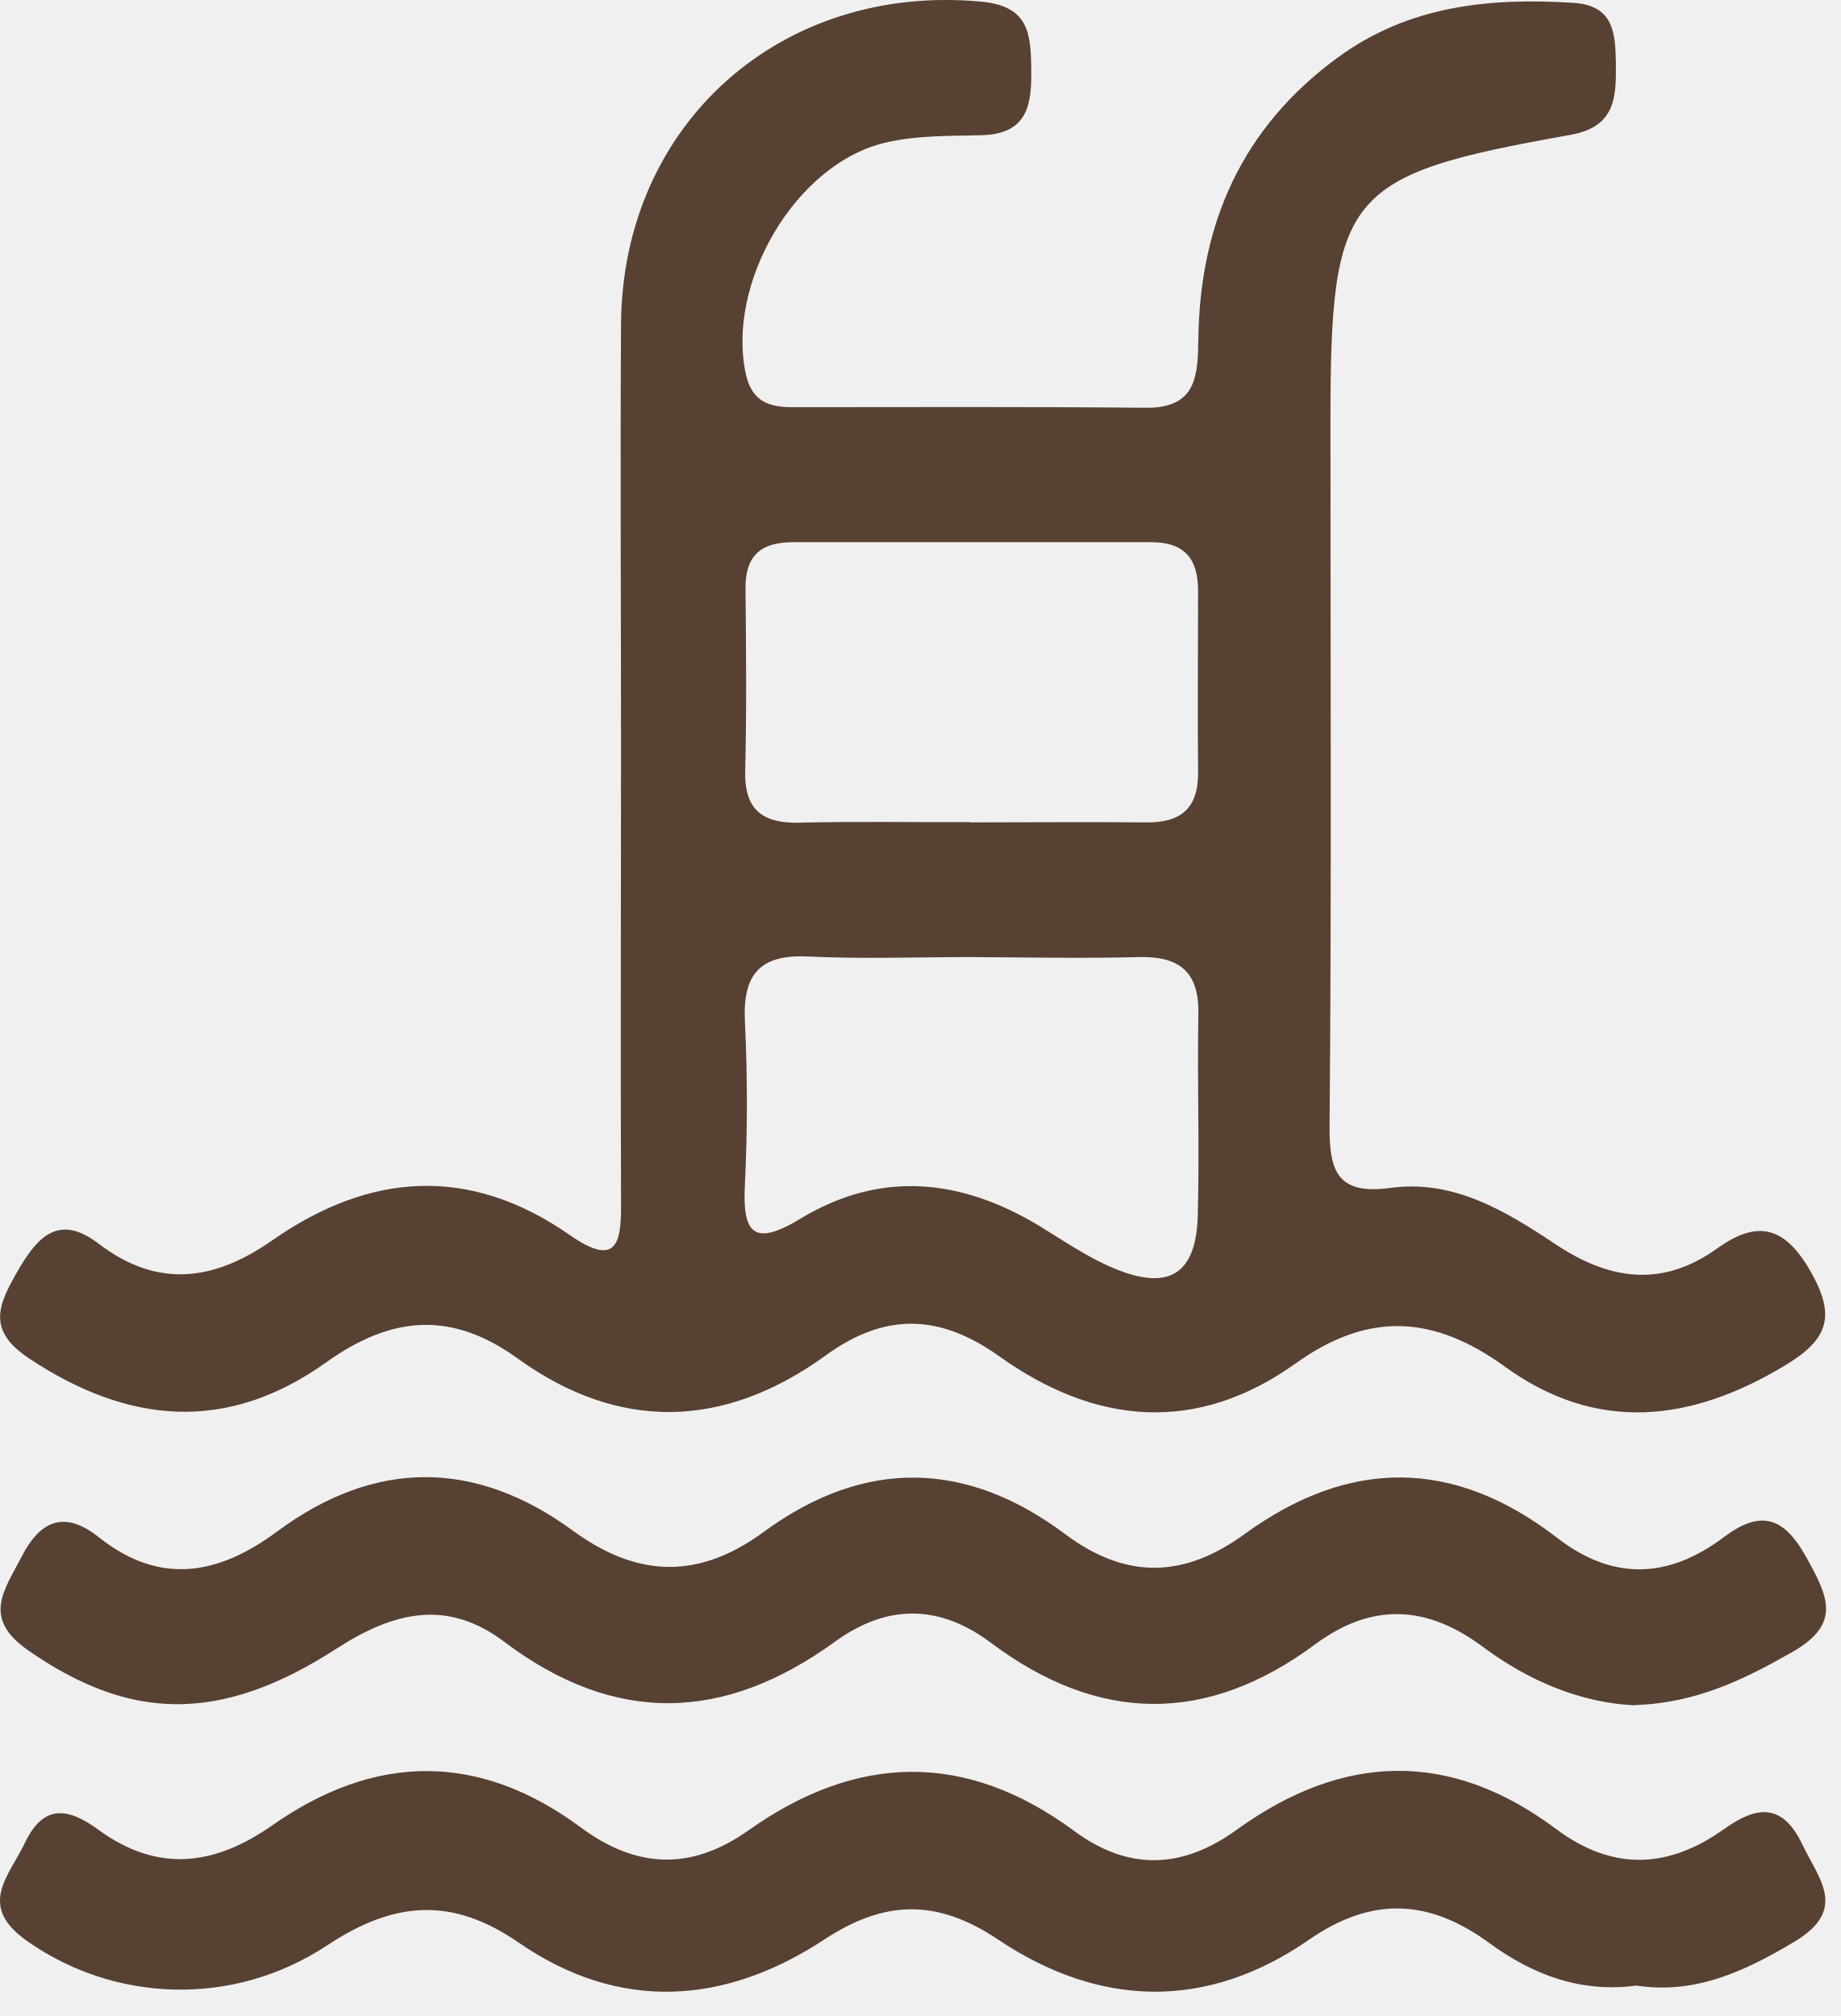
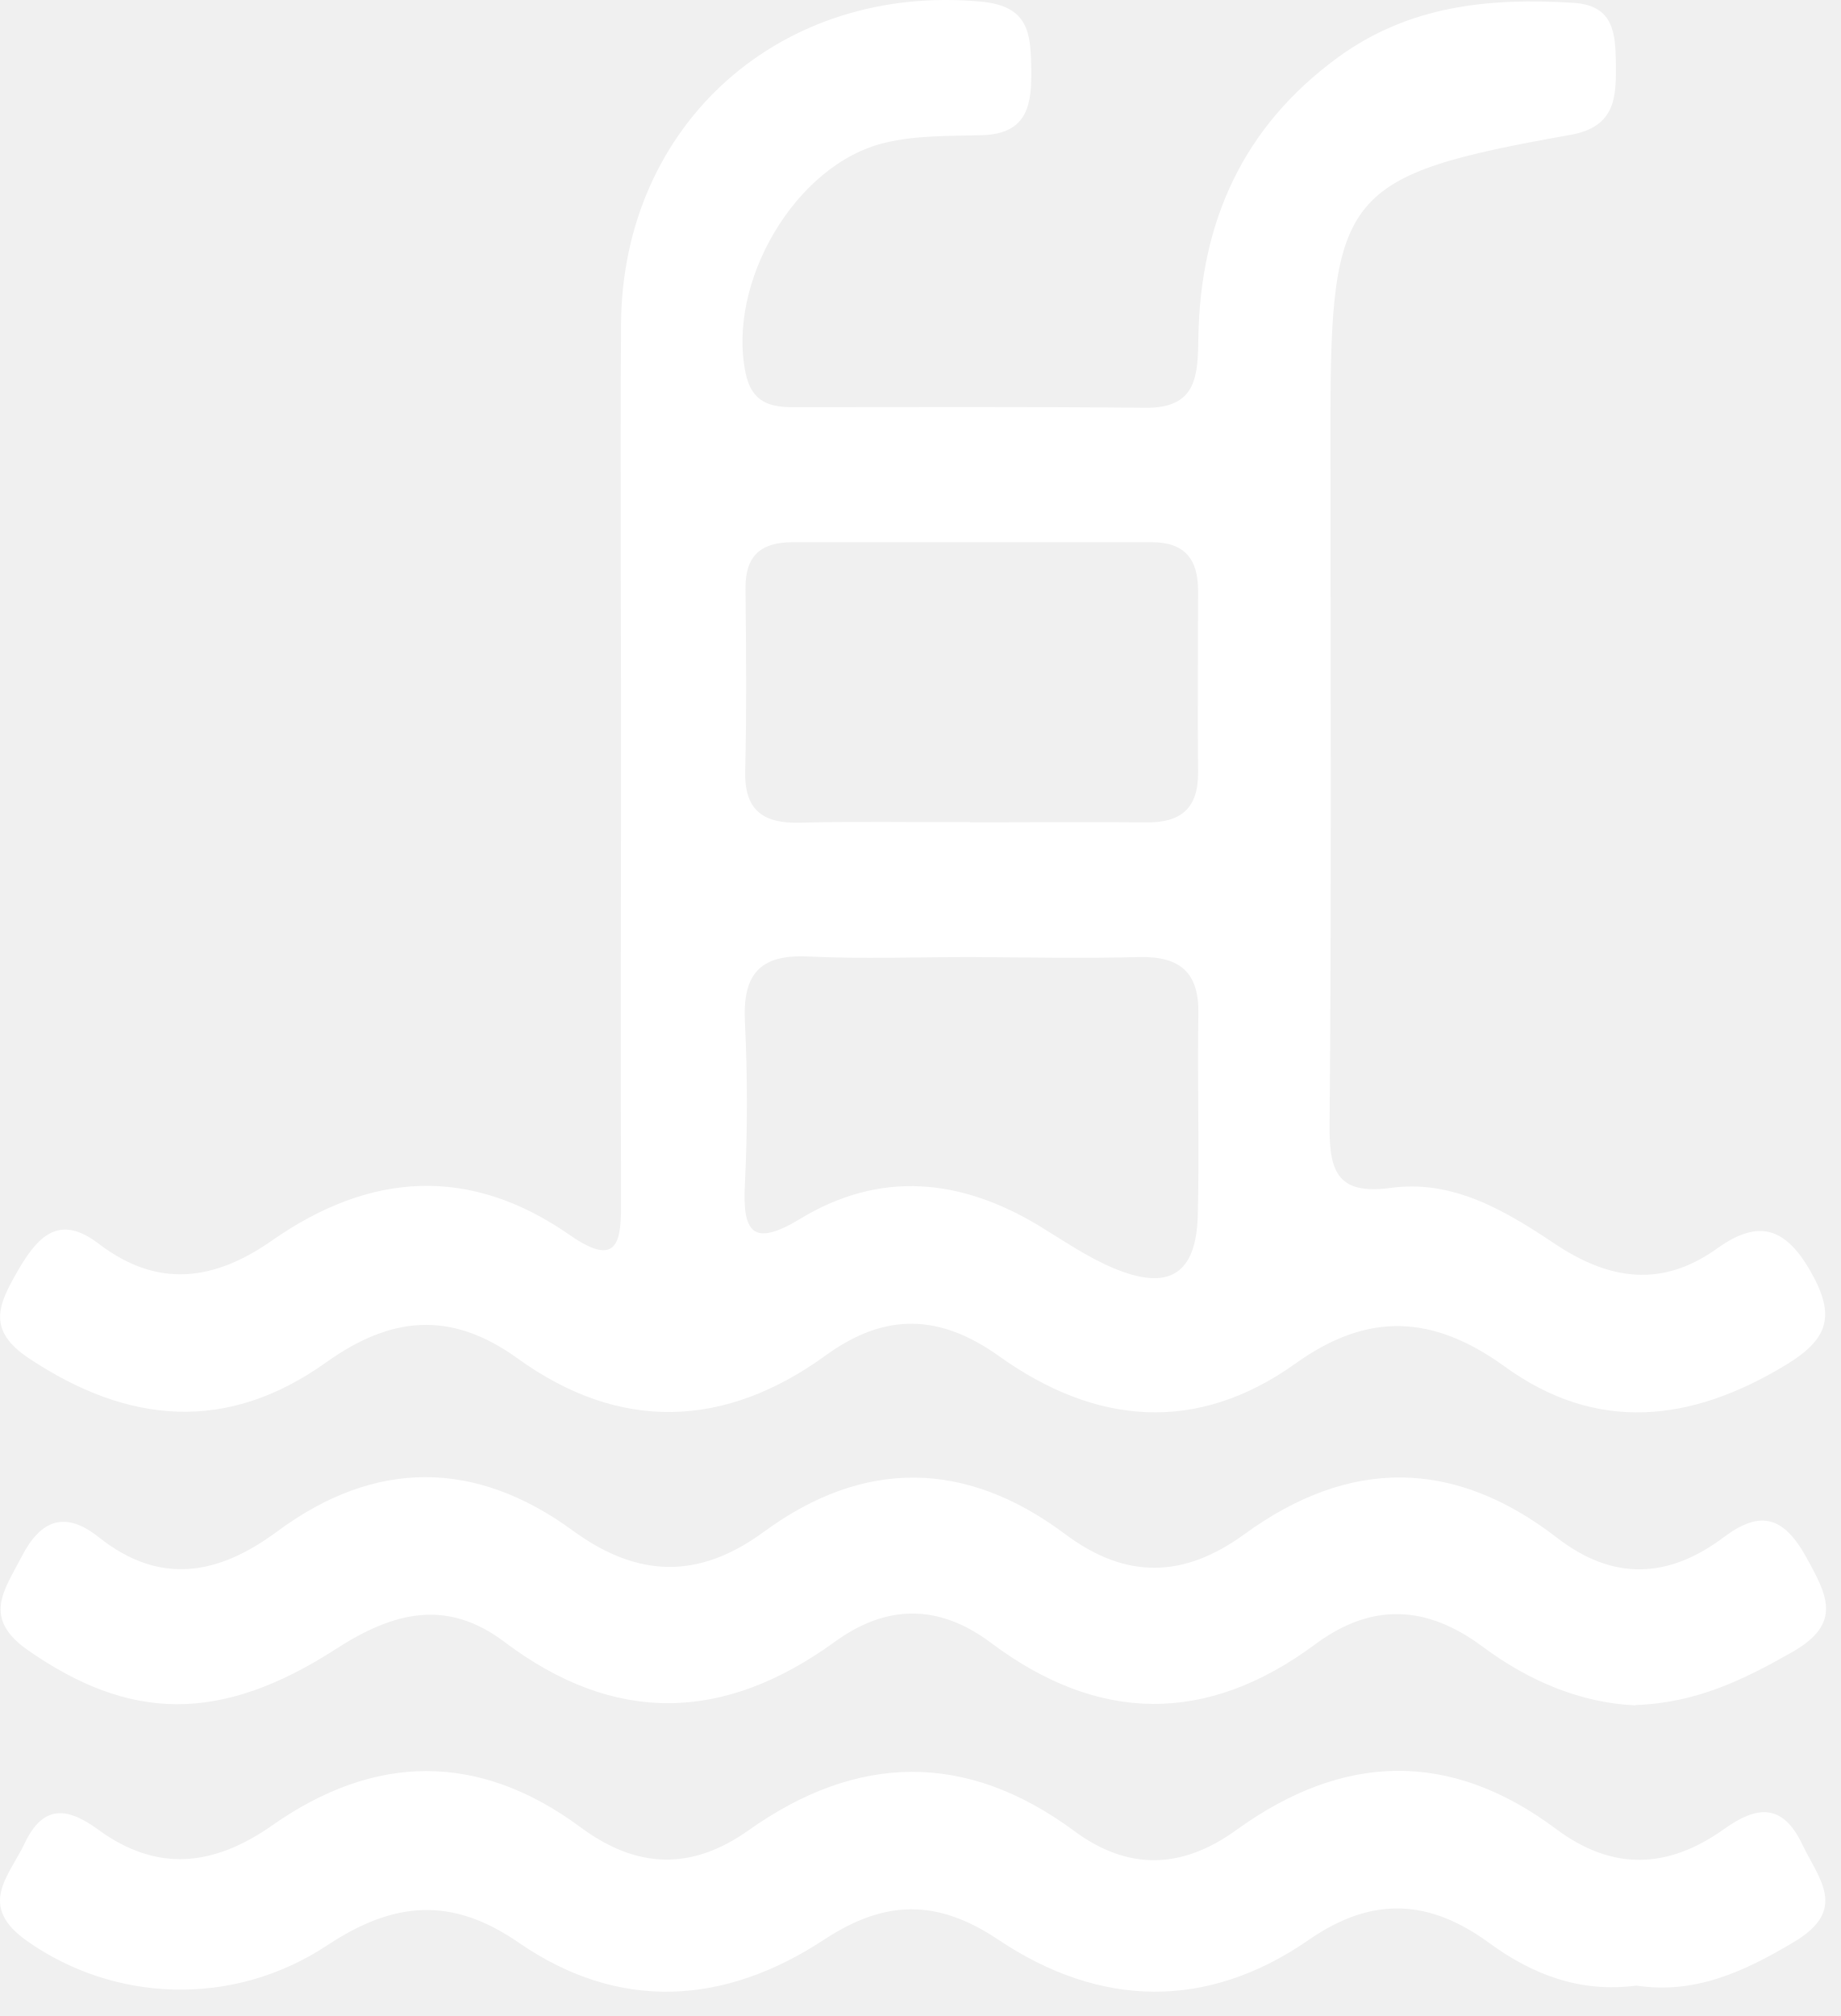
<svg xmlns="http://www.w3.org/2000/svg" width="63" height="69" viewBox="0 0 63 69" fill="none">
-   <path d="M21.256 25.757C21.256 20.857 21.226 15.967 21.256 11.067C21.316 4.207 26.766 -0.583 33.586 0.057C35.206 0.207 35.276 1.137 35.296 2.327C35.316 3.537 35.206 4.577 33.616 4.627C32.506 4.657 31.356 4.627 30.286 4.887C27.216 5.617 24.856 9.697 25.526 12.797C25.736 13.767 26.346 13.937 27.146 13.937C31.166 13.937 35.186 13.917 39.206 13.957C40.976 13.977 40.996 12.837 41.016 11.567C41.076 7.627 42.516 4.367 45.776 1.977C48.216 0.187 50.966 -0.083 53.856 0.097C55.246 0.187 55.286 1.157 55.306 2.147C55.316 3.287 55.326 4.337 53.746 4.617C45.996 5.997 45.536 6.587 45.536 14.537C45.536 22.547 45.576 30.557 45.506 38.567C45.496 40.157 45.826 40.897 47.606 40.657C49.736 40.367 51.516 41.437 53.196 42.557C55.056 43.807 56.866 44.097 58.776 42.727C60.146 41.747 61.086 41.957 61.976 43.527C62.846 45.057 62.566 45.847 61.106 46.727C57.866 48.687 54.636 49.047 51.496 46.767C49.056 45.007 46.836 44.887 44.356 46.657C40.966 49.087 37.496 48.777 34.196 46.417C32.176 44.977 30.306 44.907 28.266 46.387C24.806 48.897 21.206 49.017 17.706 46.487C15.416 44.837 13.366 45.057 11.166 46.627C7.776 49.047 4.396 48.757 0.986 46.487C-0.454 45.527 -0.064 44.667 0.596 43.517C1.286 42.317 2.016 41.527 3.376 42.567C5.406 44.117 7.346 43.837 9.326 42.447C12.666 40.117 16.076 39.887 19.496 42.267C21.186 43.447 21.266 42.447 21.256 41.087C21.236 35.967 21.256 30.847 21.256 25.737V25.757ZM33.196 28.147C35.206 28.147 37.206 28.127 39.216 28.147C40.416 28.167 41.016 27.667 41.006 26.437C40.986 24.367 41.006 22.287 41.006 20.217C41.006 19.147 40.556 18.557 39.416 18.557C35.326 18.557 31.236 18.557 27.146 18.557C26.036 18.557 25.506 19.017 25.516 20.147C25.536 22.217 25.556 24.297 25.506 26.367C25.466 27.737 26.116 28.197 27.406 28.157C29.336 28.107 31.276 28.147 33.206 28.137L33.196 28.147ZM33.216 32.757C31.356 32.757 29.506 32.827 27.656 32.737C25.976 32.657 25.416 33.377 25.496 34.977C25.586 36.817 25.586 38.677 25.496 40.517C25.406 42.187 25.766 42.697 27.386 41.717C30.136 40.047 32.896 40.337 35.586 41.967C36.406 42.467 37.216 43.027 38.096 43.397C40.006 44.207 40.946 43.617 40.996 41.587C41.056 39.297 40.976 37.007 41.016 34.717C41.046 33.287 40.396 32.727 38.996 32.757C37.066 32.807 35.136 32.767 33.206 32.757H33.216Z" fill="#574132" />
-   <path d="M55.966 58.367C54.116 58.287 52.326 57.537 50.756 56.367C48.826 54.927 46.946 54.847 45.016 56.277C41.296 59.037 37.586 58.977 33.916 56.227C32.116 54.877 30.326 54.917 28.566 56.197C24.786 58.937 21.046 59.047 17.266 56.197C15.306 54.717 13.486 55.157 11.516 56.427C7.496 59.027 4.406 58.877 0.966 56.487C-0.634 55.377 0.156 54.417 0.736 53.287C1.376 52.037 2.206 51.677 3.386 52.617C5.476 54.277 7.476 53.907 9.486 52.417C12.836 49.937 16.266 49.947 19.606 52.387C21.836 54.017 23.926 54.057 26.146 52.427C29.586 49.907 33.076 49.977 36.456 52.507C38.556 54.077 40.536 54.007 42.596 52.507C46.186 49.897 49.756 49.907 53.286 52.627C55.206 54.117 57.106 54.037 59.006 52.607C60.246 51.677 61.046 51.897 61.816 53.287C62.546 54.607 63.066 55.567 61.336 56.547C59.686 57.487 58.056 58.287 55.976 58.357L55.966 58.367Z" fill="#574132" />
-   <path d="M56.026 67.957C54.096 68.217 52.456 67.587 50.966 66.497C48.926 65.007 46.976 64.887 44.806 66.387C41.316 68.807 37.646 68.717 34.166 66.387C32.076 64.987 30.286 65.017 28.206 66.387C24.796 68.627 21.196 68.857 17.766 66.497C15.456 64.897 13.476 65.077 11.206 66.577C7.926 68.747 3.866 68.497 0.946 66.447C-0.804 65.227 0.306 64.227 0.856 63.067C1.506 61.707 2.366 61.897 3.356 62.617C5.376 64.097 7.316 63.877 9.316 62.477C12.816 60.017 16.376 59.957 19.866 62.537C21.776 63.957 23.656 64.037 25.616 62.647C29.326 60.017 33.056 59.927 36.766 62.667C38.616 64.037 40.466 63.977 42.326 62.627C45.956 60.007 49.616 59.877 53.256 62.597C55.196 64.047 57.096 63.967 59.016 62.597C60.096 61.827 60.996 61.677 61.686 63.127C62.256 64.317 63.256 65.357 61.416 66.457C59.696 67.487 57.996 68.267 55.996 67.957H56.026Z" fill="#574132" />
+   <path d="M21.256 25.757C21.256 20.857 21.226 15.967 21.256 11.067C21.316 4.207 26.766 -0.583 33.586 0.057C35.206 0.207 35.276 1.137 35.296 2.327C35.316 3.537 35.206 4.577 33.616 4.627C32.506 4.657 31.356 4.627 30.286 4.887C27.216 5.617 24.856 9.697 25.526 12.797C25.736 13.767 26.346 13.937 27.146 13.937C31.166 13.937 35.186 13.917 39.206 13.957C40.976 13.977 40.996 12.837 41.016 11.567C41.076 7.627 42.516 4.367 45.776 1.977C48.216 0.187 50.966 -0.083 53.856 0.097C55.246 0.187 55.286 1.157 55.306 2.147C55.316 3.287 55.326 4.337 53.746 4.617C45.996 5.997 45.536 6.587 45.536 14.537C45.536 22.547 45.576 30.557 45.506 38.567C45.496 40.157 45.826 40.897 47.606 40.657C49.736 40.367 51.516 41.437 53.196 42.557C55.056 43.807 56.866 44.097 58.776 42.727C60.146 41.747 61.086 41.957 61.976 43.527C62.846 45.057 62.566 45.847 61.106 46.727C57.866 48.687 54.636 49.047 51.496 46.767C49.056 45.007 46.836 44.887 44.356 46.657C40.966 49.087 37.496 48.777 34.196 46.417C32.176 44.977 30.306 44.907 28.266 46.387C24.806 48.897 21.206 49.017 17.706 46.487C15.416 44.837 13.366 45.057 11.166 46.627C7.776 49.047 4.396 48.757 0.986 46.487C-0.454 45.527 -0.064 44.667 0.596 43.517C1.286 42.317 2.016 41.527 3.376 42.567C5.406 44.117 7.346 43.837 9.326 42.447C12.666 40.117 16.076 39.887 19.496 42.267C21.186 43.447 21.266 42.447 21.256 41.087C21.236 35.967 21.256 30.847 21.256 25.737V25.757ZM33.196 28.147C35.206 28.147 37.206 28.127 39.216 28.147C40.416 28.167 41.016 27.667 41.006 26.437C40.986 24.367 41.006 22.287 41.006 20.217C41.006 19.147 40.556 18.557 39.416 18.557C35.326 18.557 31.236 18.557 27.146 18.557C26.036 18.557 25.506 19.017 25.516 20.147C25.536 22.217 25.556 24.297 25.506 26.367C25.466 27.737 26.116 28.197 27.406 28.157C29.336 28.107 31.276 28.147 33.206 28.137L33.196 28.147ZM33.216 32.757C31.356 32.757 29.506 32.827 27.656 32.737C25.976 32.657 25.416 33.377 25.496 34.977C25.586 36.817 25.586 38.677 25.496 40.517C25.406 42.187 25.766 42.697 27.386 41.717C30.136 40.047 32.896 40.337 35.586 41.967C36.406 42.467 37.216 43.027 38.096 43.397C40.006 44.207 40.946 43.617 40.996 41.587C41.056 39.297 40.976 37.007 41.016 34.717C41.046 33.287 40.396 32.727 38.996 32.757C37.066 32.807 35.136 32.767 33.206 32.757H33.216Z" fill="#ffffff" />
+   <path d="M55.966 58.367C54.116 58.287 52.326 57.537 50.756 56.367C48.826 54.927 46.946 54.847 45.016 56.277C41.296 59.037 37.586 58.977 33.916 56.227C32.116 54.877 30.326 54.917 28.566 56.197C24.786 58.937 21.046 59.047 17.266 56.197C15.306 54.717 13.486 55.157 11.516 56.427C7.496 59.027 4.406 58.877 0.966 56.487C-0.634 55.377 0.156 54.417 0.736 53.287C1.376 52.037 2.206 51.677 3.386 52.617C5.476 54.277 7.476 53.907 9.486 52.417C12.836 49.937 16.266 49.947 19.606 52.387C21.836 54.017 23.926 54.057 26.146 52.427C29.586 49.907 33.076 49.977 36.456 52.507C38.556 54.077 40.536 54.007 42.596 52.507C46.186 49.897 49.756 49.907 53.286 52.627C55.206 54.117 57.106 54.037 59.006 52.607C60.246 51.677 61.046 51.897 61.816 53.287C62.546 54.607 63.066 55.567 61.336 56.547C59.686 57.487 58.056 58.287 55.976 58.357L55.966 58.367Z" fill="#ffffff" />
+   <path d="M56.026 67.957C54.096 68.217 52.456 67.587 50.966 66.497C48.926 65.007 46.976 64.887 44.806 66.387C41.316 68.807 37.646 68.717 34.166 66.387C32.076 64.987 30.286 65.017 28.206 66.387C24.796 68.627 21.196 68.857 17.766 66.497C15.456 64.897 13.476 65.077 11.206 66.577C7.926 68.747 3.866 68.497 0.946 66.447C-0.804 65.227 0.306 64.227 0.856 63.067C1.506 61.707 2.366 61.897 3.356 62.617C5.376 64.097 7.316 63.877 9.316 62.477C12.816 60.017 16.376 59.957 19.866 62.537C21.776 63.957 23.656 64.037 25.616 62.647C29.326 60.017 33.056 59.927 36.766 62.667C38.616 64.037 40.466 63.977 42.326 62.627C45.956 60.007 49.616 59.877 53.256 62.597C55.196 64.047 57.096 63.967 59.016 62.597C60.096 61.827 60.996 61.677 61.686 63.127C62.256 64.317 63.256 65.357 61.416 66.457C59.696 67.487 57.996 68.267 55.996 67.957H56.026Z" fill="#ffffff" />
</svg>
